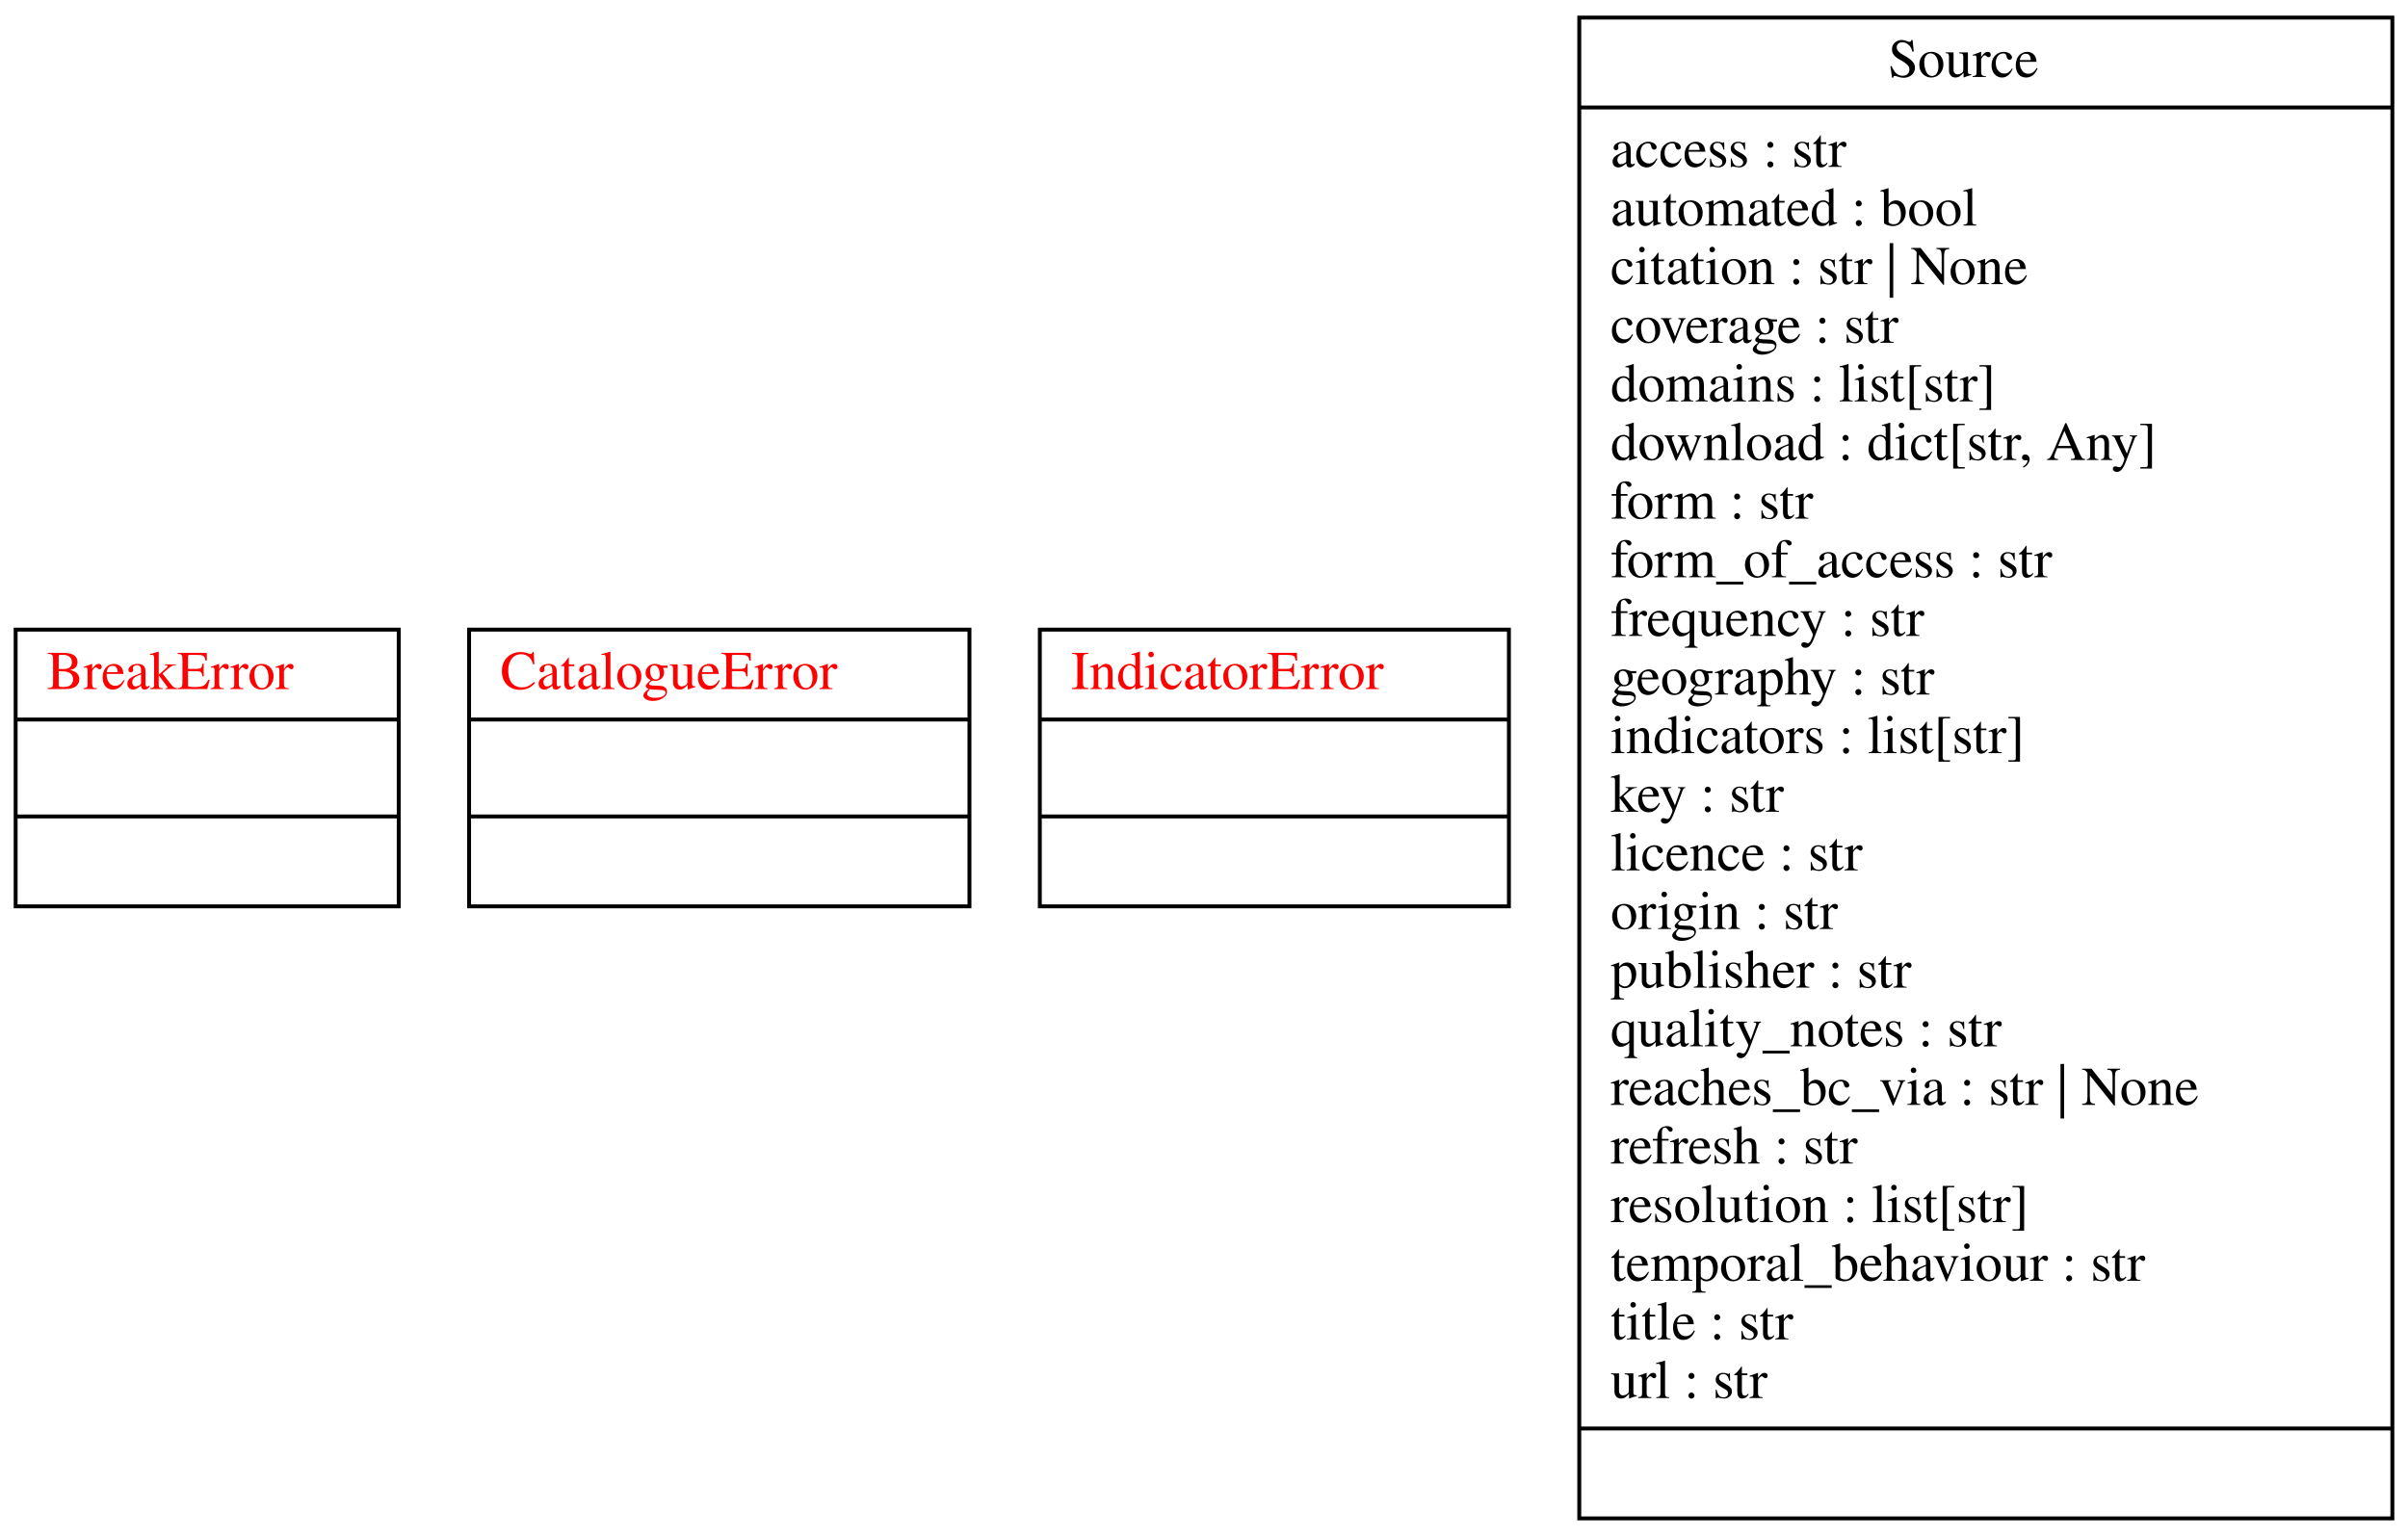
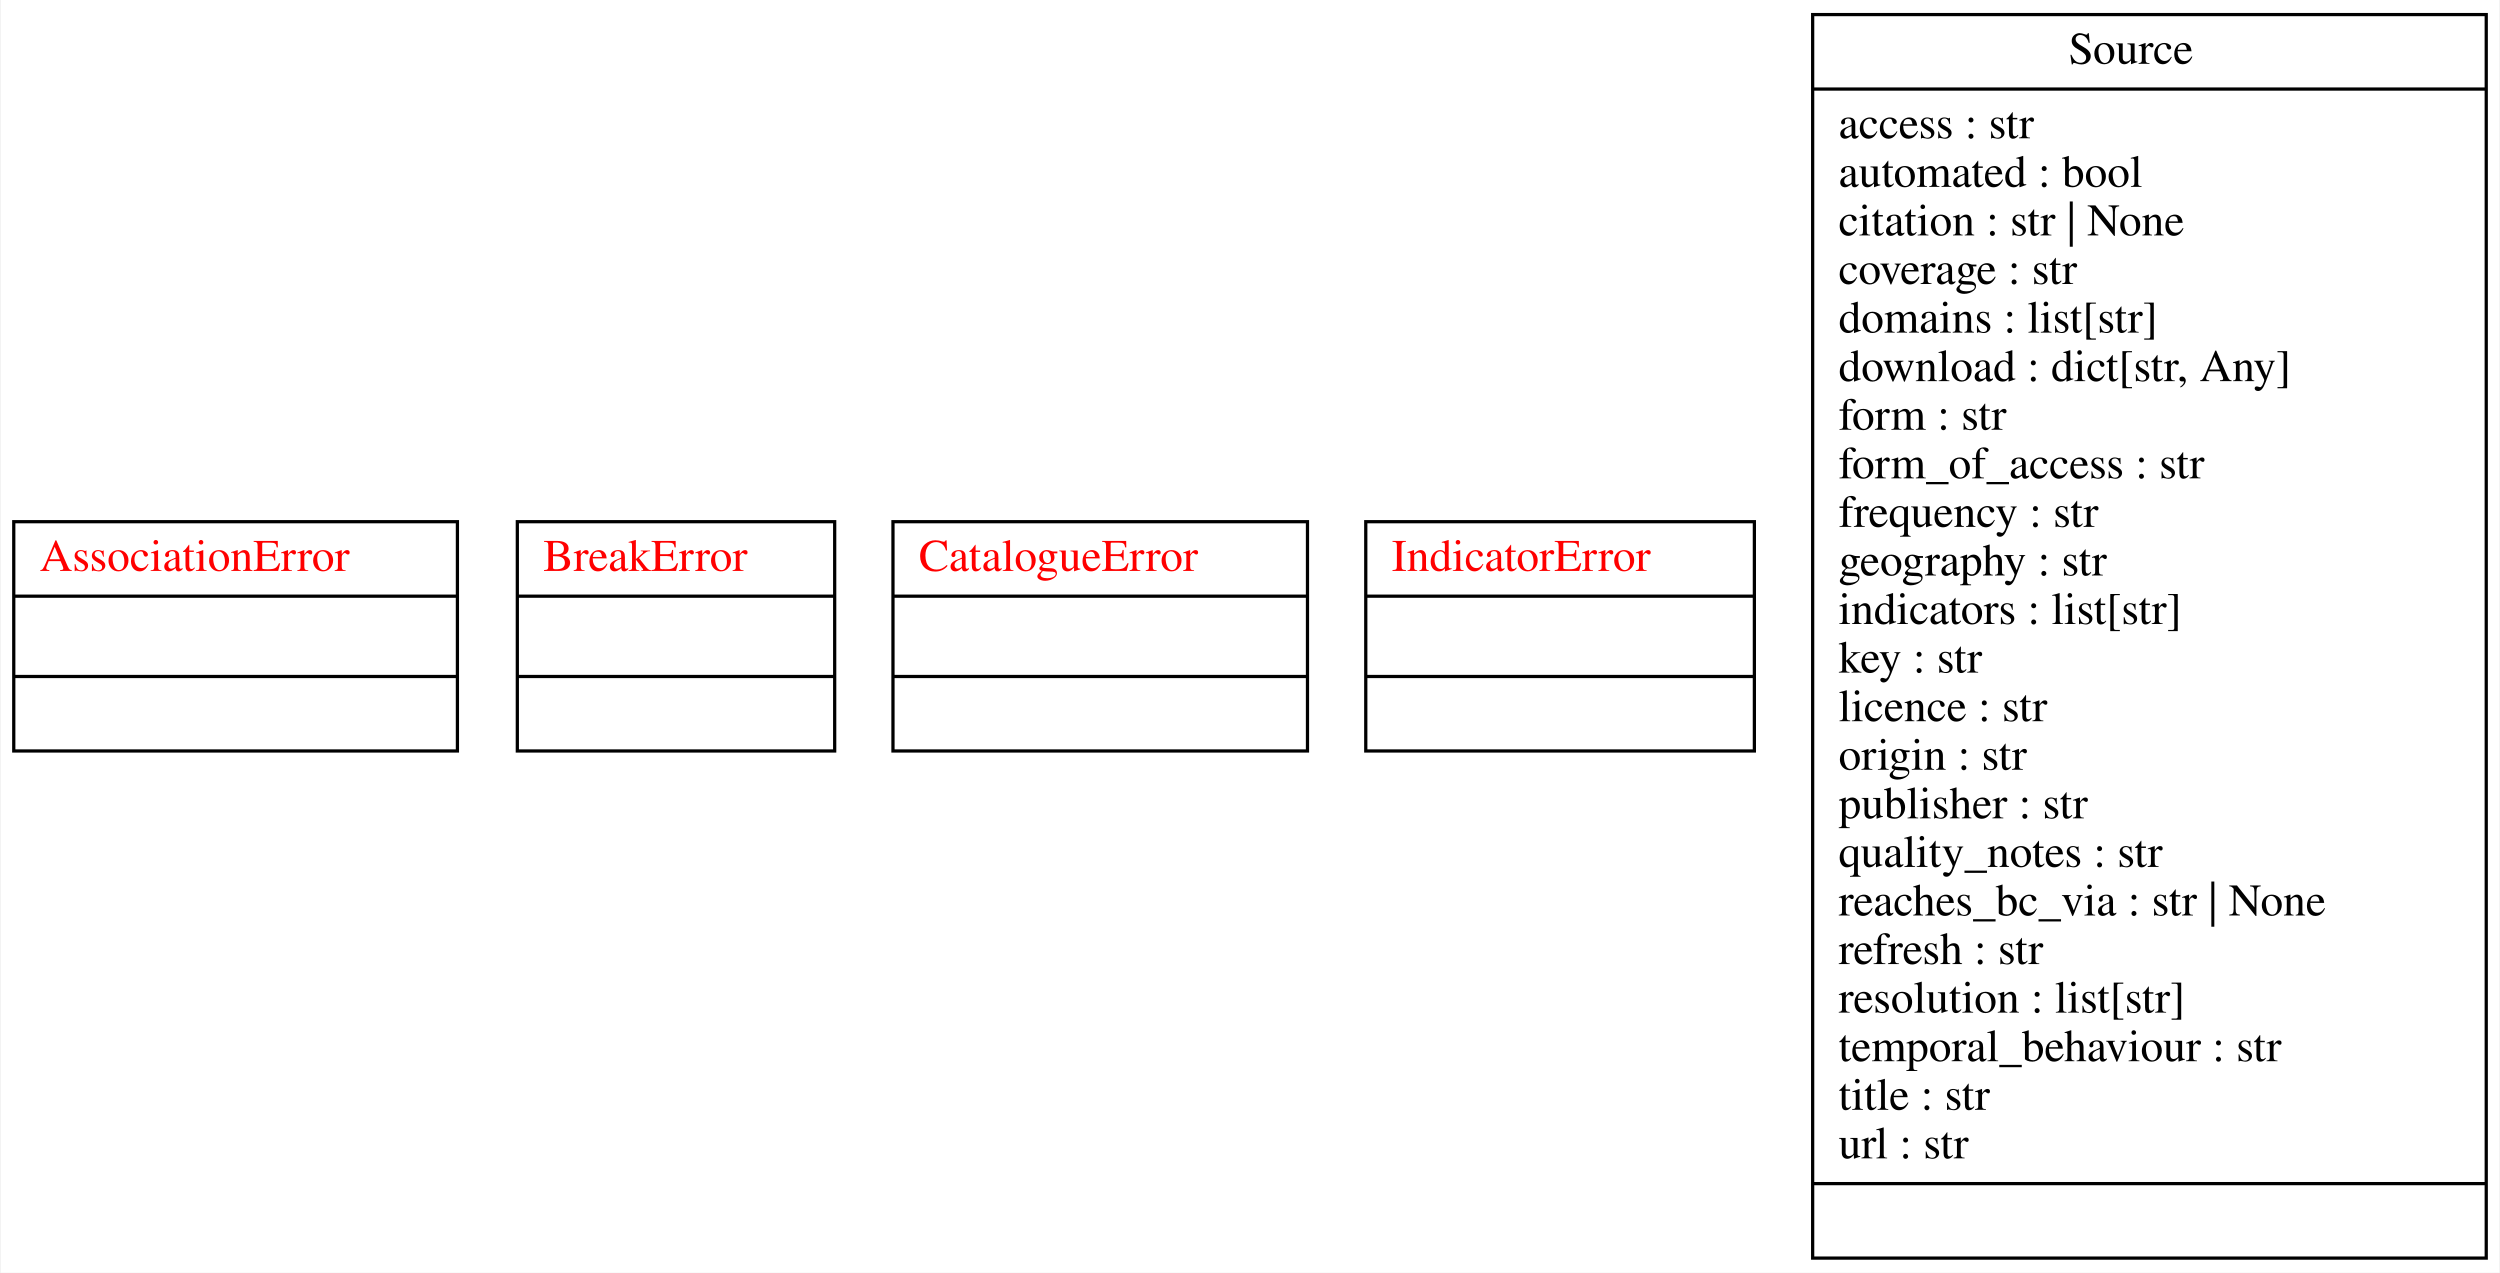
- <svg xmlns="http://www.w3.org/2000/svg" width="616pt" height="393pt" viewBox="0.00 0.00 616.00 393.00">
+ <svg xmlns="http://www.w3.org/2000/svg" width="772pt" height="393pt" viewBox="0.00 0.00 771.50 393.00">
  <g id="graph0" class="graph" transform="scale(1 1) rotate(0) translate(4 389)">
-     <polygon fill="white" stroke="transparent" points="-4,4 -4,-389 612,-389 612,4 -4,4" />
+     <polygon fill="white" stroke="transparent" points="-4,4 -4,-389 767.5,-389 767.5,4 -4,4" />
    <g id="node1" class="node">
-       <polygon fill="none" stroke="black" points="0,-157.1 0,-227.9 98,-227.9 98,-157.1 0,-157.1" />
-       <text text-anchor="start" x="8" y="-212.7" font-family="Times,serif" font-size="14.00" fill="red">BreakError</text>
-       <polyline fill="none" stroke="black" points="0,-204.9 98,-204.9 " />
-       <polyline fill="none" stroke="black" points="0,-180.1 98,-180.1 " />
-       <text text-anchor="start" x="46.5" y="-164.9" font-family="Times,serif" font-size="14.00" fill="red"> </text>
+       <polygon fill="none" stroke="black" points="0,-157.1 0,-227.9 137,-227.9 137,-157.1 0,-157.1" />
+       <text text-anchor="start" x="8" y="-212.7" font-family="Times,serif" font-size="14.00" fill="red">AssociationError</text>
+       <polyline fill="none" stroke="black" points="0,-204.9 137,-204.9 " />
+       <polyline fill="none" stroke="black" points="0,-180.1 137,-180.1 " />
+       <text text-anchor="start" x="66" y="-164.9" font-family="Times,serif" font-size="14.00" fill="red"> </text>
    </g>
    <g id="node2" class="node">
-       <polygon fill="none" stroke="black" points="116,-157.1 116,-227.9 244,-227.9 244,-157.1 116,-157.1" />
-       <text text-anchor="start" x="124" y="-212.7" font-family="Times,serif" font-size="14.00" fill="red">CatalogueError</text>
-       <polyline fill="none" stroke="black" points="116,-204.9 244,-204.9 " />
-       <polyline fill="none" stroke="black" points="116,-180.1 244,-180.1 " />
-       <text text-anchor="start" x="177.5" y="-164.9" font-family="Times,serif" font-size="14.00" fill="red"> </text>
+       <polygon fill="none" stroke="black" points="155.5,-157.1 155.5,-227.9 253.5,-227.9 253.5,-157.1 155.5,-157.1" />
+       <text text-anchor="start" x="163.5" y="-212.7" font-family="Times,serif" font-size="14.00" fill="red">BreakError</text>
+       <polyline fill="none" stroke="black" points="155.5,-204.9 253.5,-204.9 " />
+       <polyline fill="none" stroke="black" points="155.5,-180.1 253.5,-180.1 " />
+       <text text-anchor="start" x="202" y="-164.9" font-family="Times,serif" font-size="14.00" fill="red"> </text>
    </g>
    <g id="node3" class="node">
-       <polygon fill="none" stroke="black" points="262,-157.1 262,-227.9 382,-227.9 382,-157.1 262,-157.1" />
-       <text text-anchor="start" x="270" y="-212.7" font-family="Times,serif" font-size="14.00" fill="red">IndicatorError</text>
-       <polyline fill="none" stroke="black" points="262,-204.9 382,-204.9 " />
-       <polyline fill="none" stroke="black" points="262,-180.1 382,-180.1 " />
-       <text text-anchor="start" x="319.5" y="-164.9" font-family="Times,serif" font-size="14.00" fill="red"> </text>
+       <polygon fill="none" stroke="black" points="271.5,-157.1 271.5,-227.9 399.5,-227.9 399.5,-157.1 271.5,-157.1" />
+       <text text-anchor="start" x="279.5" y="-212.7" font-family="Times,serif" font-size="14.00" fill="red">CatalogueError</text>
+       <polyline fill="none" stroke="black" points="271.5,-204.9 399.5,-204.9 " />
+       <polyline fill="none" stroke="black" points="271.5,-180.1 399.5,-180.1 " />
+       <text text-anchor="start" x="333" y="-164.9" font-family="Times,serif" font-size="14.00" fill="red"> </text>
    </g>
    <g id="node4" class="node">
-       <polygon fill="none" stroke="black" points="400,-0.5 400,-384.5 608,-384.5 608,-0.5 400,-0.5" />
-       <text text-anchor="start" x="479" y="-369.3" font-family="Times,serif" font-size="14.00">Source</text>
-       <polyline fill="none" stroke="black" points="400,-361.5 608,-361.5 " />
-       <text text-anchor="start" x="408" y="-346.3" font-family="Times,serif" font-size="14.00">access : str</text>
-       <text text-anchor="start" x="408" y="-331.3" font-family="Times,serif" font-size="14.00">automated : bool</text>
-       <text text-anchor="start" x="408" y="-316.3" font-family="Times,serif" font-size="14.00">citation : str | None</text>
-       <text text-anchor="start" x="408" y="-301.3" font-family="Times,serif" font-size="14.00">coverage : str</text>
-       <text text-anchor="start" x="408" y="-286.3" font-family="Times,serif" font-size="14.00">domains : list[str]</text>
-       <text text-anchor="start" x="408" y="-271.3" font-family="Times,serif" font-size="14.00">download : dict[str, Any]</text>
-       <text text-anchor="start" x="408" y="-256.3" font-family="Times,serif" font-size="14.00">form : str</text>
-       <text text-anchor="start" x="408" y="-241.3" font-family="Times,serif" font-size="14.00">form_of_access : str</text>
-       <text text-anchor="start" x="408" y="-226.3" font-family="Times,serif" font-size="14.00">frequency : str</text>
-       <text text-anchor="start" x="408" y="-211.3" font-family="Times,serif" font-size="14.00">geography : str</text>
-       <text text-anchor="start" x="408" y="-196.3" font-family="Times,serif" font-size="14.00">indicators : list[str]</text>
-       <text text-anchor="start" x="408" y="-181.3" font-family="Times,serif" font-size="14.00">key : str</text>
-       <text text-anchor="start" x="408" y="-166.3" font-family="Times,serif" font-size="14.00">licence : str</text>
-       <text text-anchor="start" x="408" y="-151.3" font-family="Times,serif" font-size="14.00">origin : str</text>
-       <text text-anchor="start" x="408" y="-136.3" font-family="Times,serif" font-size="14.00">publisher : str</text>
-       <text text-anchor="start" x="408" y="-121.3" font-family="Times,serif" font-size="14.00">quality_notes : str</text>
-       <text text-anchor="start" x="408" y="-106.3" font-family="Times,serif" font-size="14.00">reaches_bc_via : str | None</text>
-       <text text-anchor="start" x="408" y="-91.3" font-family="Times,serif" font-size="14.00">refresh : str</text>
-       <text text-anchor="start" x="408" y="-76.3" font-family="Times,serif" font-size="14.00">resolution : list[str]</text>
-       <text text-anchor="start" x="408" y="-61.3" font-family="Times,serif" font-size="14.00">temporal_behaviour : str</text>
-       <text text-anchor="start" x="408" y="-46.3" font-family="Times,serif" font-size="14.00">title : str</text>
-       <text text-anchor="start" x="408" y="-31.3" font-family="Times,serif" font-size="14.00">url : str</text>
-       <polyline fill="none" stroke="black" points="400,-23.5 608,-23.5 " />
-       <text text-anchor="start" x="501.5" y="-8.3" font-family="Times,serif" font-size="14.00"> </text>
+       <polygon fill="none" stroke="black" points="417.5,-157.1 417.5,-227.9 537.5,-227.9 537.5,-157.1 417.5,-157.1" />
+       <text text-anchor="start" x="425.5" y="-212.7" font-family="Times,serif" font-size="14.00" fill="red">IndicatorError</text>
+       <polyline fill="none" stroke="black" points="417.5,-204.9 537.5,-204.9 " />
+       <polyline fill="none" stroke="black" points="417.5,-180.1 537.5,-180.1 " />
+       <text text-anchor="start" x="475" y="-164.9" font-family="Times,serif" font-size="14.00" fill="red"> </text>
+     </g>
+     <g id="node5" class="node">
+       <polygon fill="none" stroke="black" points="555.5,-0.5 555.5,-384.5 763.5,-384.5 763.5,-0.5 555.5,-0.5" />
+       <text text-anchor="start" x="634.5" y="-369.3" font-family="Times,serif" font-size="14.00">Source</text>
+       <polyline fill="none" stroke="black" points="555.5,-361.5 763.5,-361.5 " />
+       <text text-anchor="start" x="563.5" y="-346.3" font-family="Times,serif" font-size="14.00">access : str</text>
+       <text text-anchor="start" x="563.5" y="-331.3" font-family="Times,serif" font-size="14.00">automated : bool</text>
+       <text text-anchor="start" x="563.5" y="-316.3" font-family="Times,serif" font-size="14.00">citation : str | None</text>
+       <text text-anchor="start" x="563.5" y="-301.3" font-family="Times,serif" font-size="14.00">coverage : str</text>
+       <text text-anchor="start" x="563.5" y="-286.3" font-family="Times,serif" font-size="14.00">domains : list[str]</text>
+       <text text-anchor="start" x="563.5" y="-271.3" font-family="Times,serif" font-size="14.00">download : dict[str, Any]</text>
+       <text text-anchor="start" x="563.5" y="-256.3" font-family="Times,serif" font-size="14.00">form : str</text>
+       <text text-anchor="start" x="563.5" y="-241.3" font-family="Times,serif" font-size="14.00">form_of_access : str</text>
+       <text text-anchor="start" x="563.5" y="-226.3" font-family="Times,serif" font-size="14.00">frequency : str</text>
+       <text text-anchor="start" x="563.5" y="-211.3" font-family="Times,serif" font-size="14.00">geography : str</text>
+       <text text-anchor="start" x="563.5" y="-196.3" font-family="Times,serif" font-size="14.00">indicators : list[str]</text>
+       <text text-anchor="start" x="563.5" y="-181.3" font-family="Times,serif" font-size="14.00">key : str</text>
+       <text text-anchor="start" x="563.5" y="-166.3" font-family="Times,serif" font-size="14.00">licence : str</text>
+       <text text-anchor="start" x="563.5" y="-151.3" font-family="Times,serif" font-size="14.00">origin : str</text>
+       <text text-anchor="start" x="563.5" y="-136.3" font-family="Times,serif" font-size="14.00">publisher : str</text>
+       <text text-anchor="start" x="563.5" y="-121.3" font-family="Times,serif" font-size="14.00">quality_notes : str</text>
+       <text text-anchor="start" x="563.5" y="-106.3" font-family="Times,serif" font-size="14.00">reaches_bc_via : str | None</text>
+       <text text-anchor="start" x="563.5" y="-91.3" font-family="Times,serif" font-size="14.00">refresh : str</text>
+       <text text-anchor="start" x="563.5" y="-76.3" font-family="Times,serif" font-size="14.00">resolution : list[str]</text>
+       <text text-anchor="start" x="563.5" y="-61.3" font-family="Times,serif" font-size="14.00">temporal_behaviour : str</text>
+       <text text-anchor="start" x="563.5" y="-46.3" font-family="Times,serif" font-size="14.00">title : str</text>
+       <text text-anchor="start" x="563.5" y="-31.3" font-family="Times,serif" font-size="14.00">url : str</text>
+       <polyline fill="none" stroke="black" points="555.5,-23.5 763.5,-23.5 " />
+       <text text-anchor="start" x="657" y="-8.3" font-family="Times,serif" font-size="14.00"> </text>
    </g>
  </g>
</svg>
